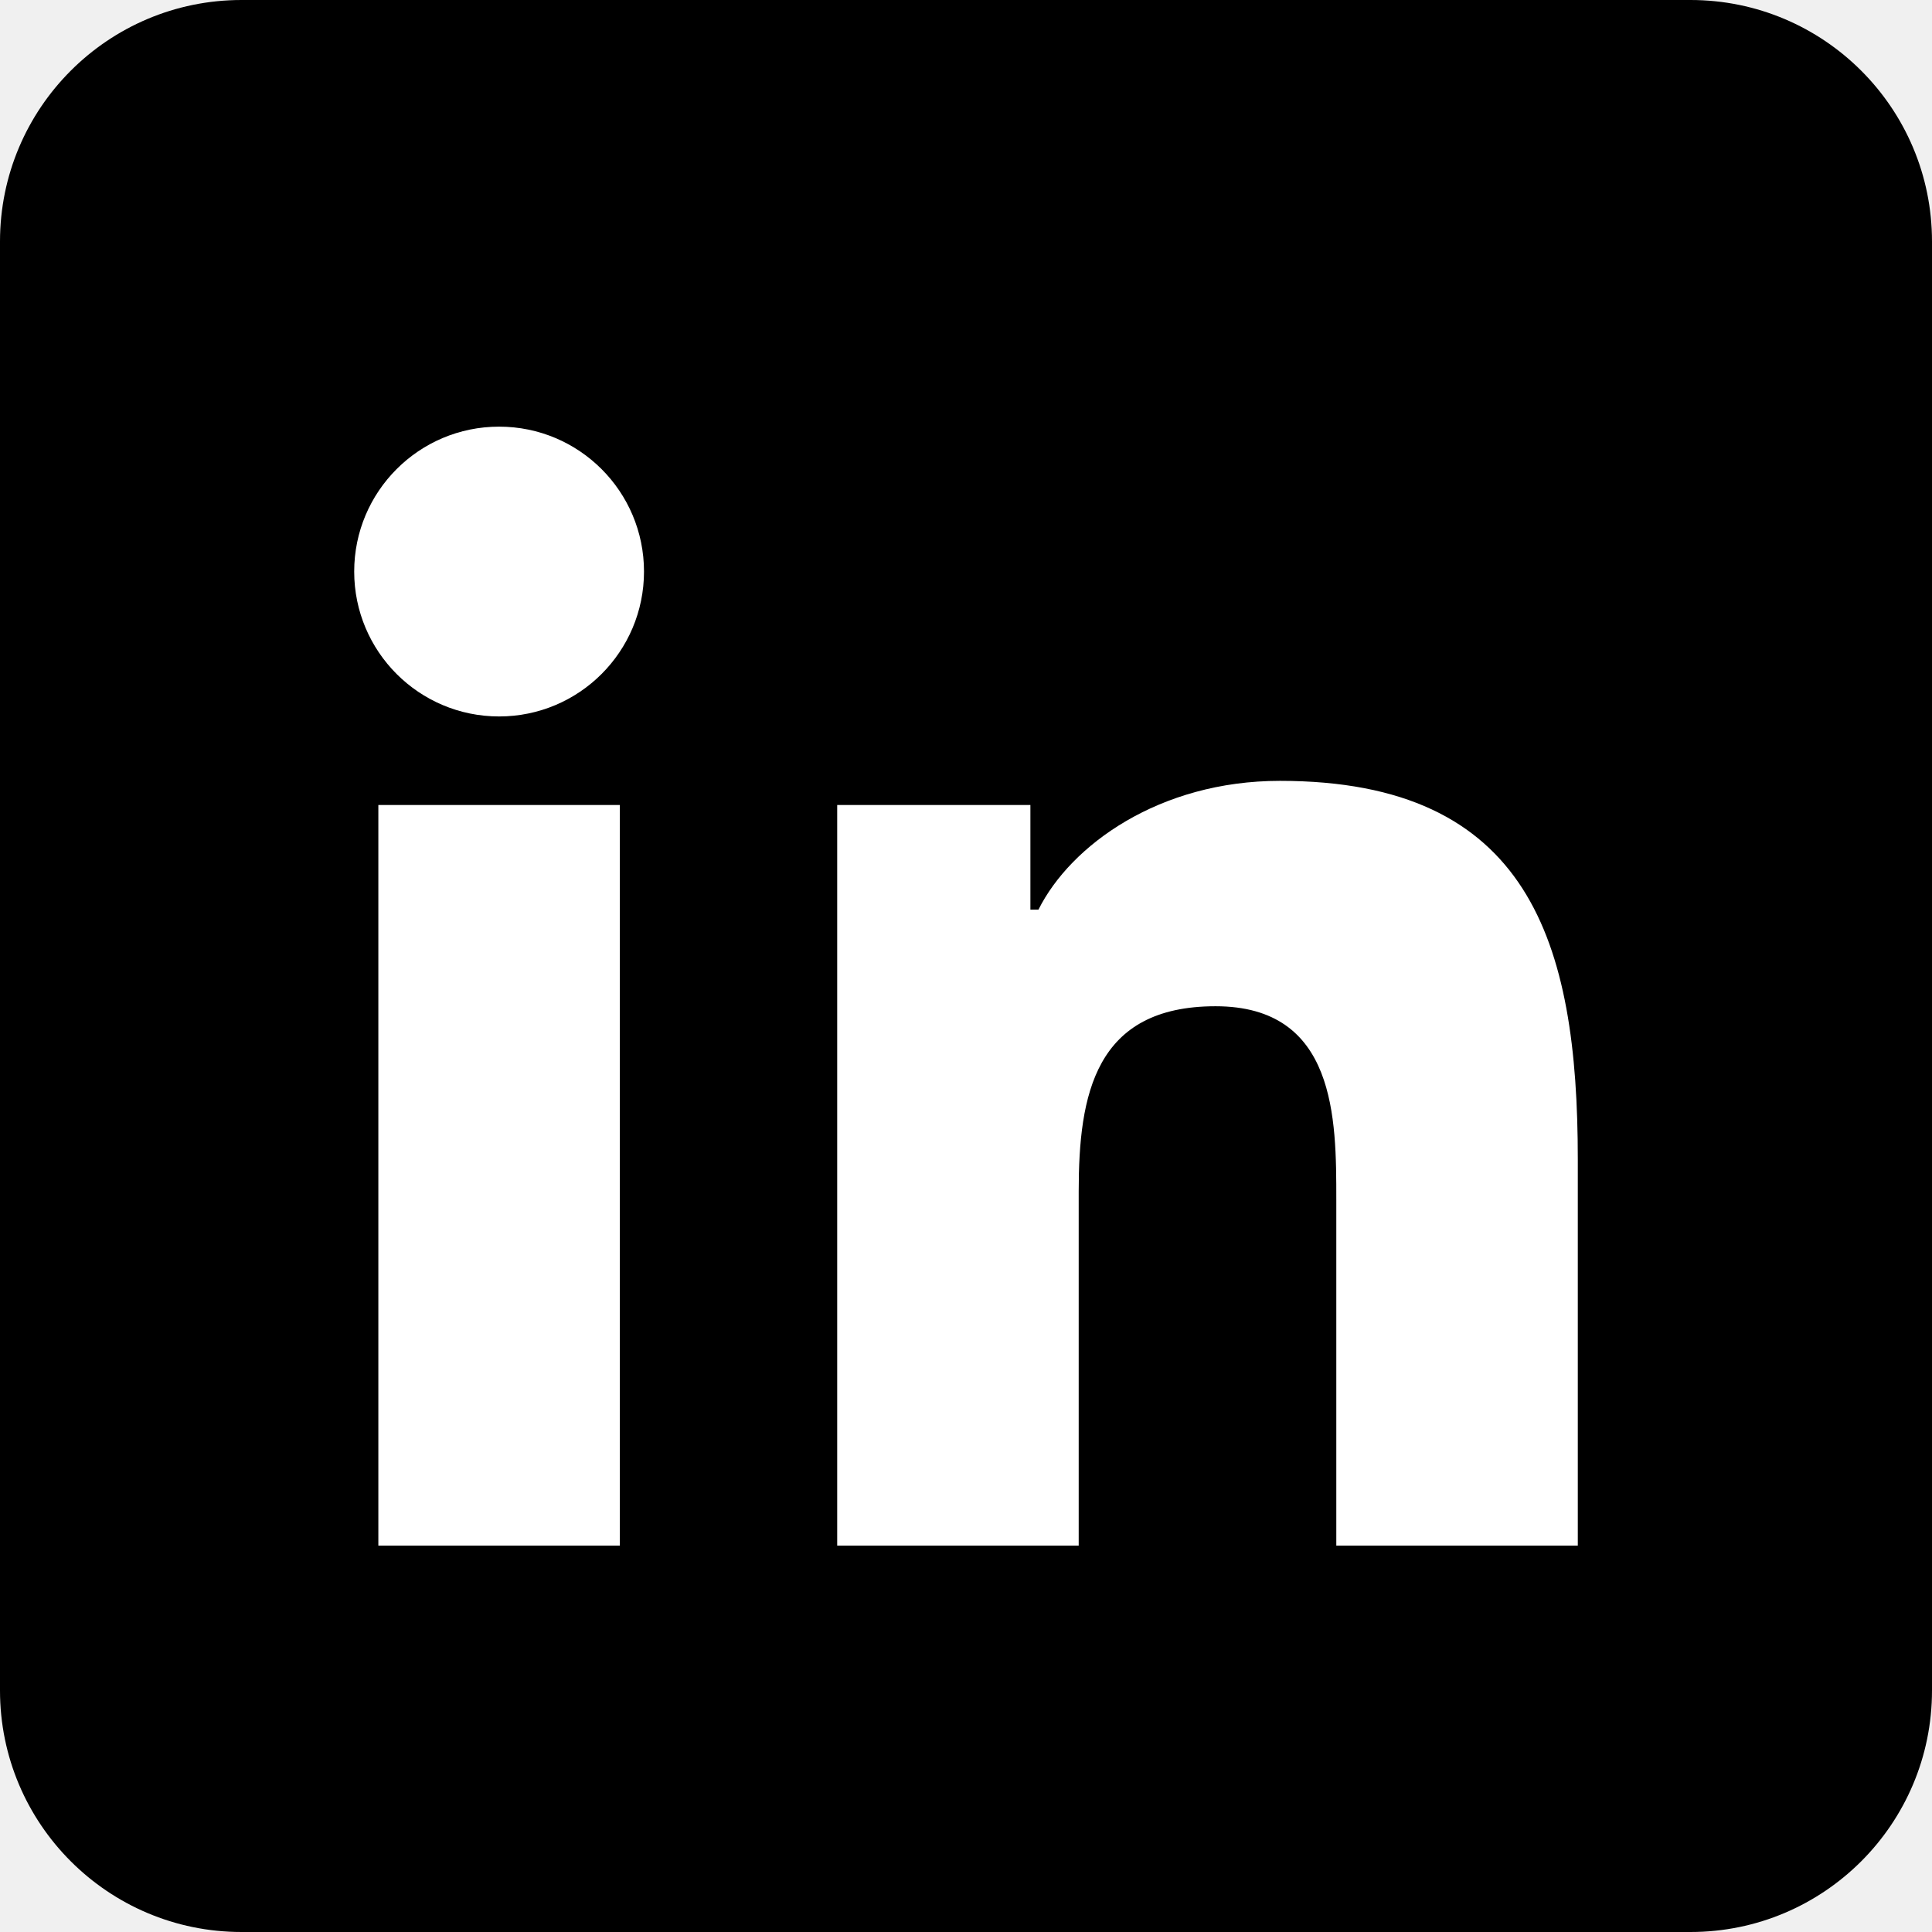
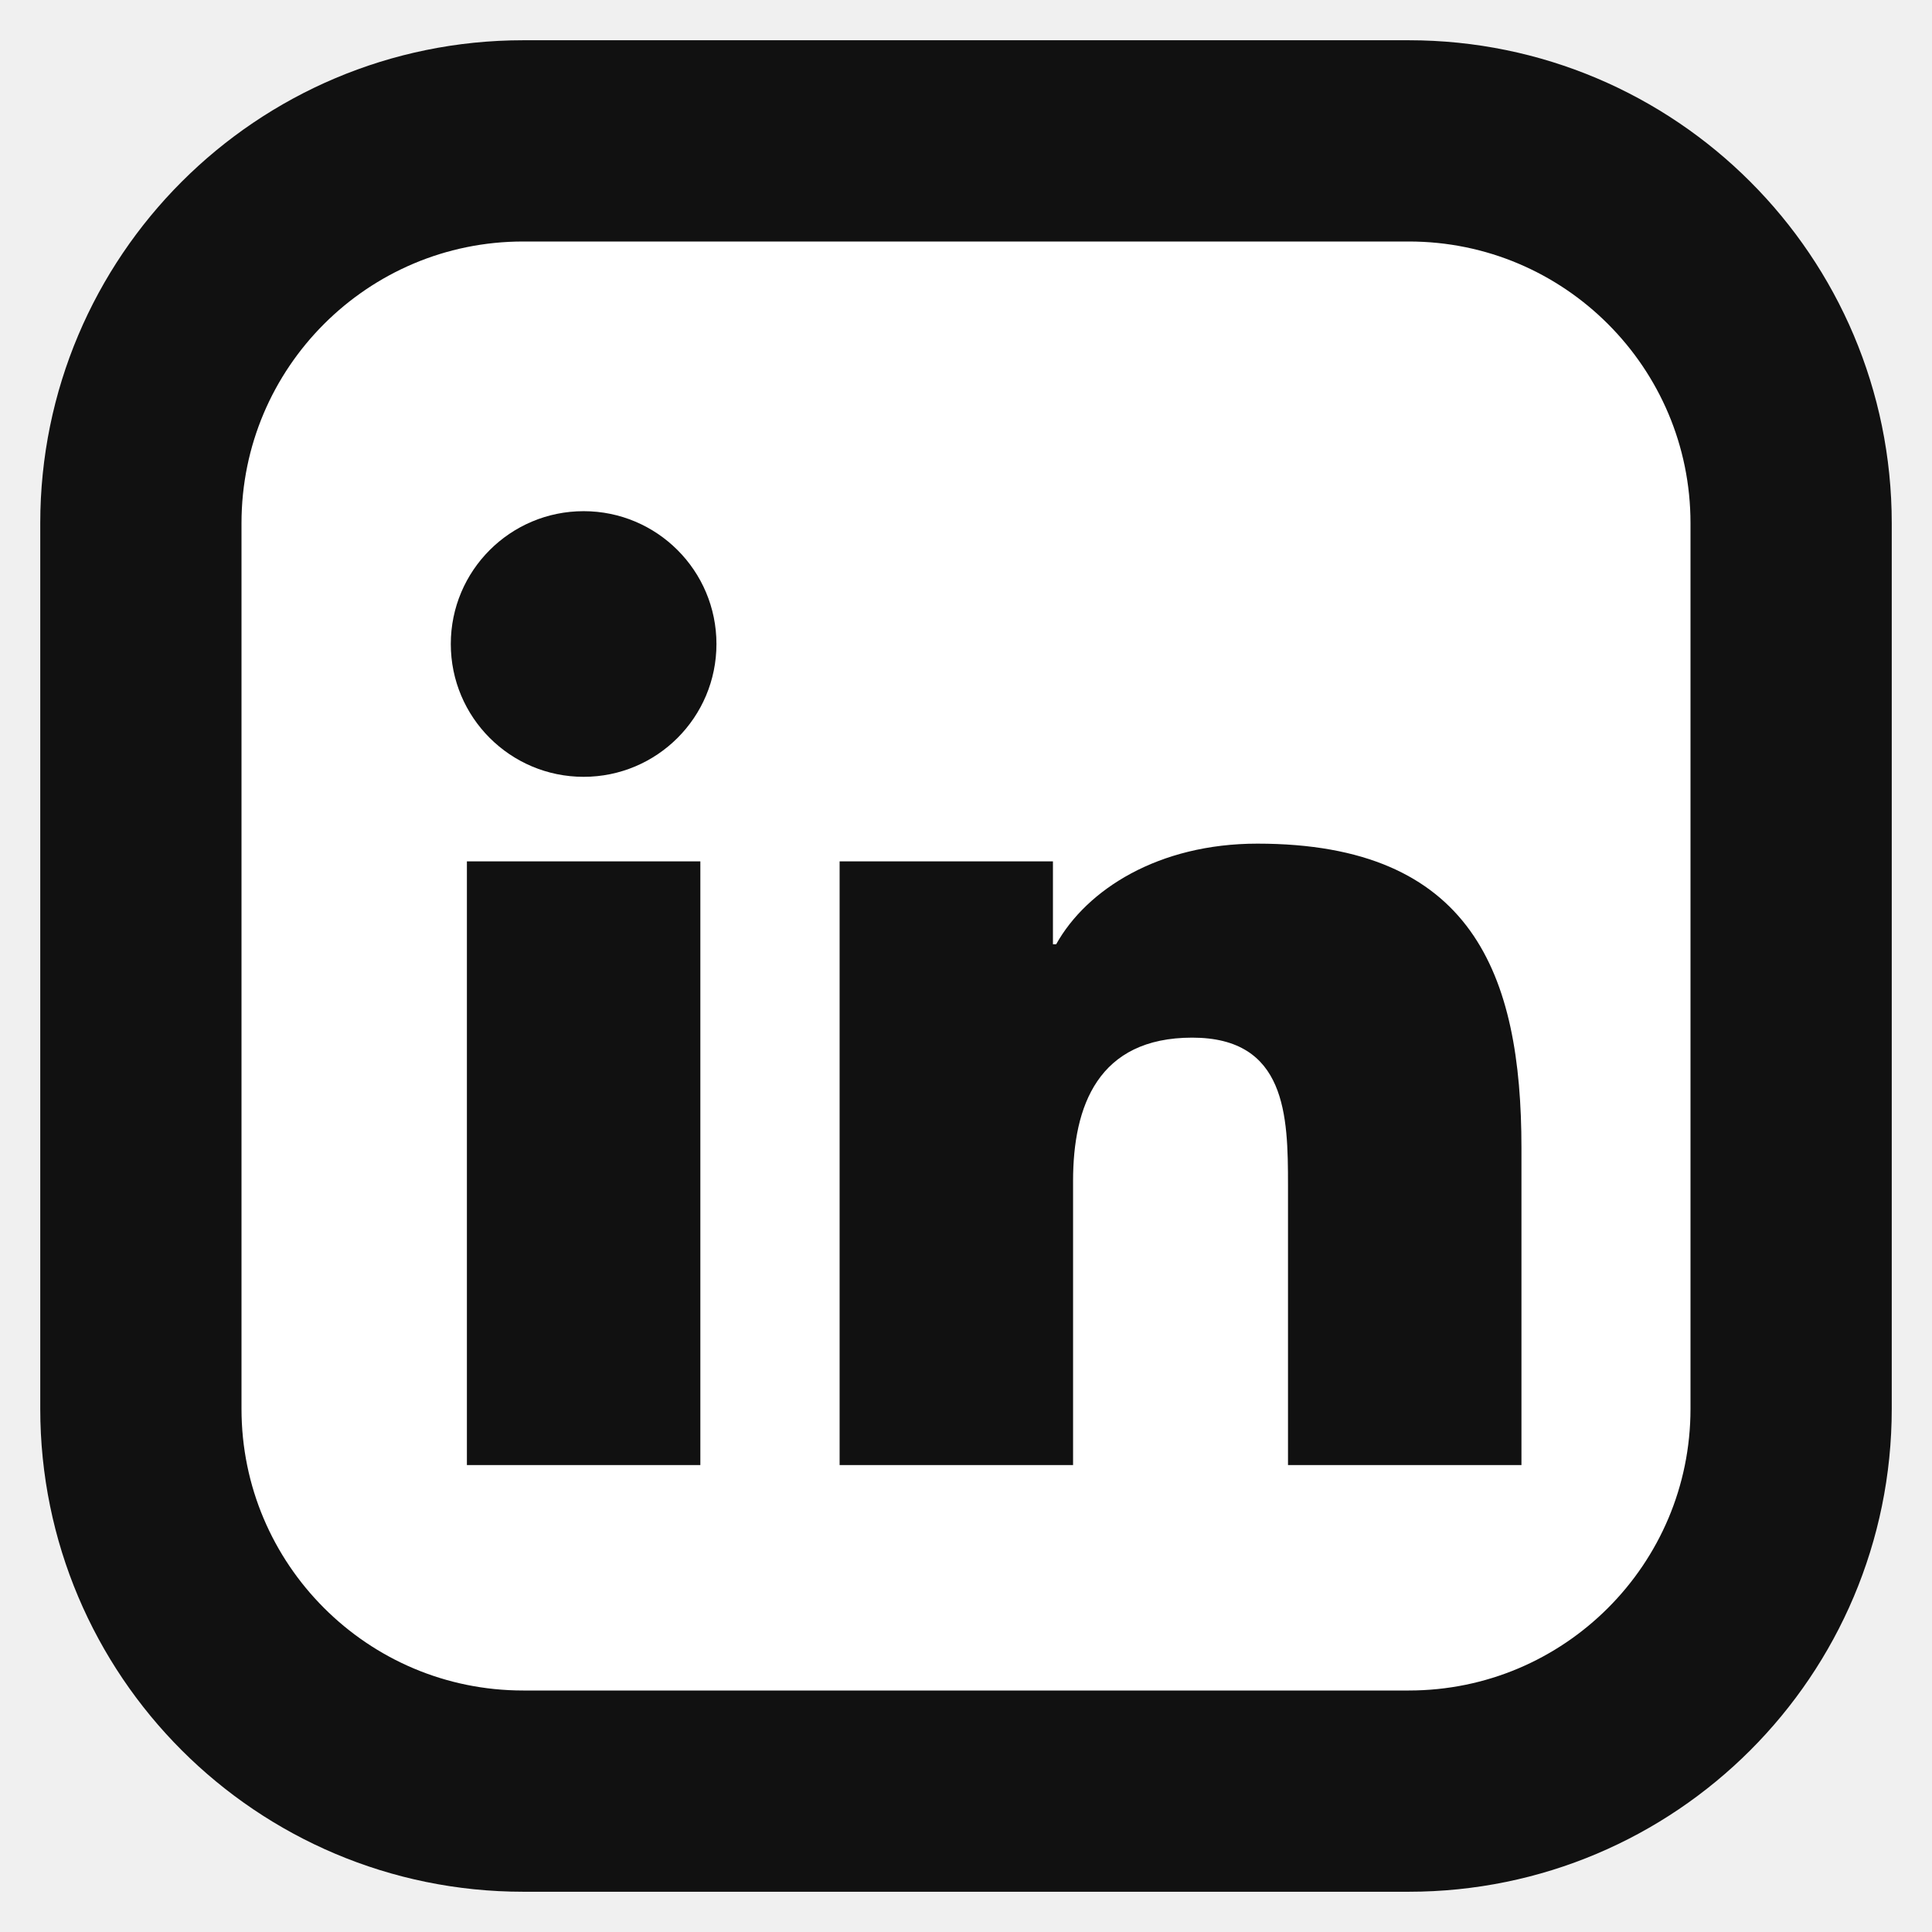
<svg xmlns="http://www.w3.org/2000/svg" viewBox="0 0 24 24" role="img" aria-labelledby="linkedin-title">
-   <rect width="24" height="24" rx="3" fill="#000" />
-   <circle cx="6.2" cy="7.1" r="1.8" fill="#fff" />
-   <path fill="#fff" d="M4.7 10h3v9.2h-3V10zm5.2 0h2.9v1.3h.1c.4-.8 1.5-1.6 3-1.6 3.1 0 3.7 2 3.7 4.7v4.8h-3v-4.3c0-1 0-2.4-1.5-2.4s-1.7 1.1-1.7 2.3v4.4h-3V10z" />
+   <rect x="1.75" y="1.75" width="20.5" height="20.5" rx="4.75" fill="#fff" stroke="#111" stroke-width="2.5" />
+   <circle cx="7.25" cy="8" r="1.65" fill="#111" />
+   <path fill="#111" d="M5.8 10.7h2.9v7.5H5.8v-7.5zm4.5 0h2.78v1.03h.04c.38-.68 1.27-1.25 2.5-1.25 2.67 0 3.28 1.62 3.28 3.78v3.94h-2.9v-3.48c0-.86-.02-1.83-1.19-1.83-1.17 0-1.48.85-1.48 1.78v3.53h-2.9v-7.5z" />
</svg>
